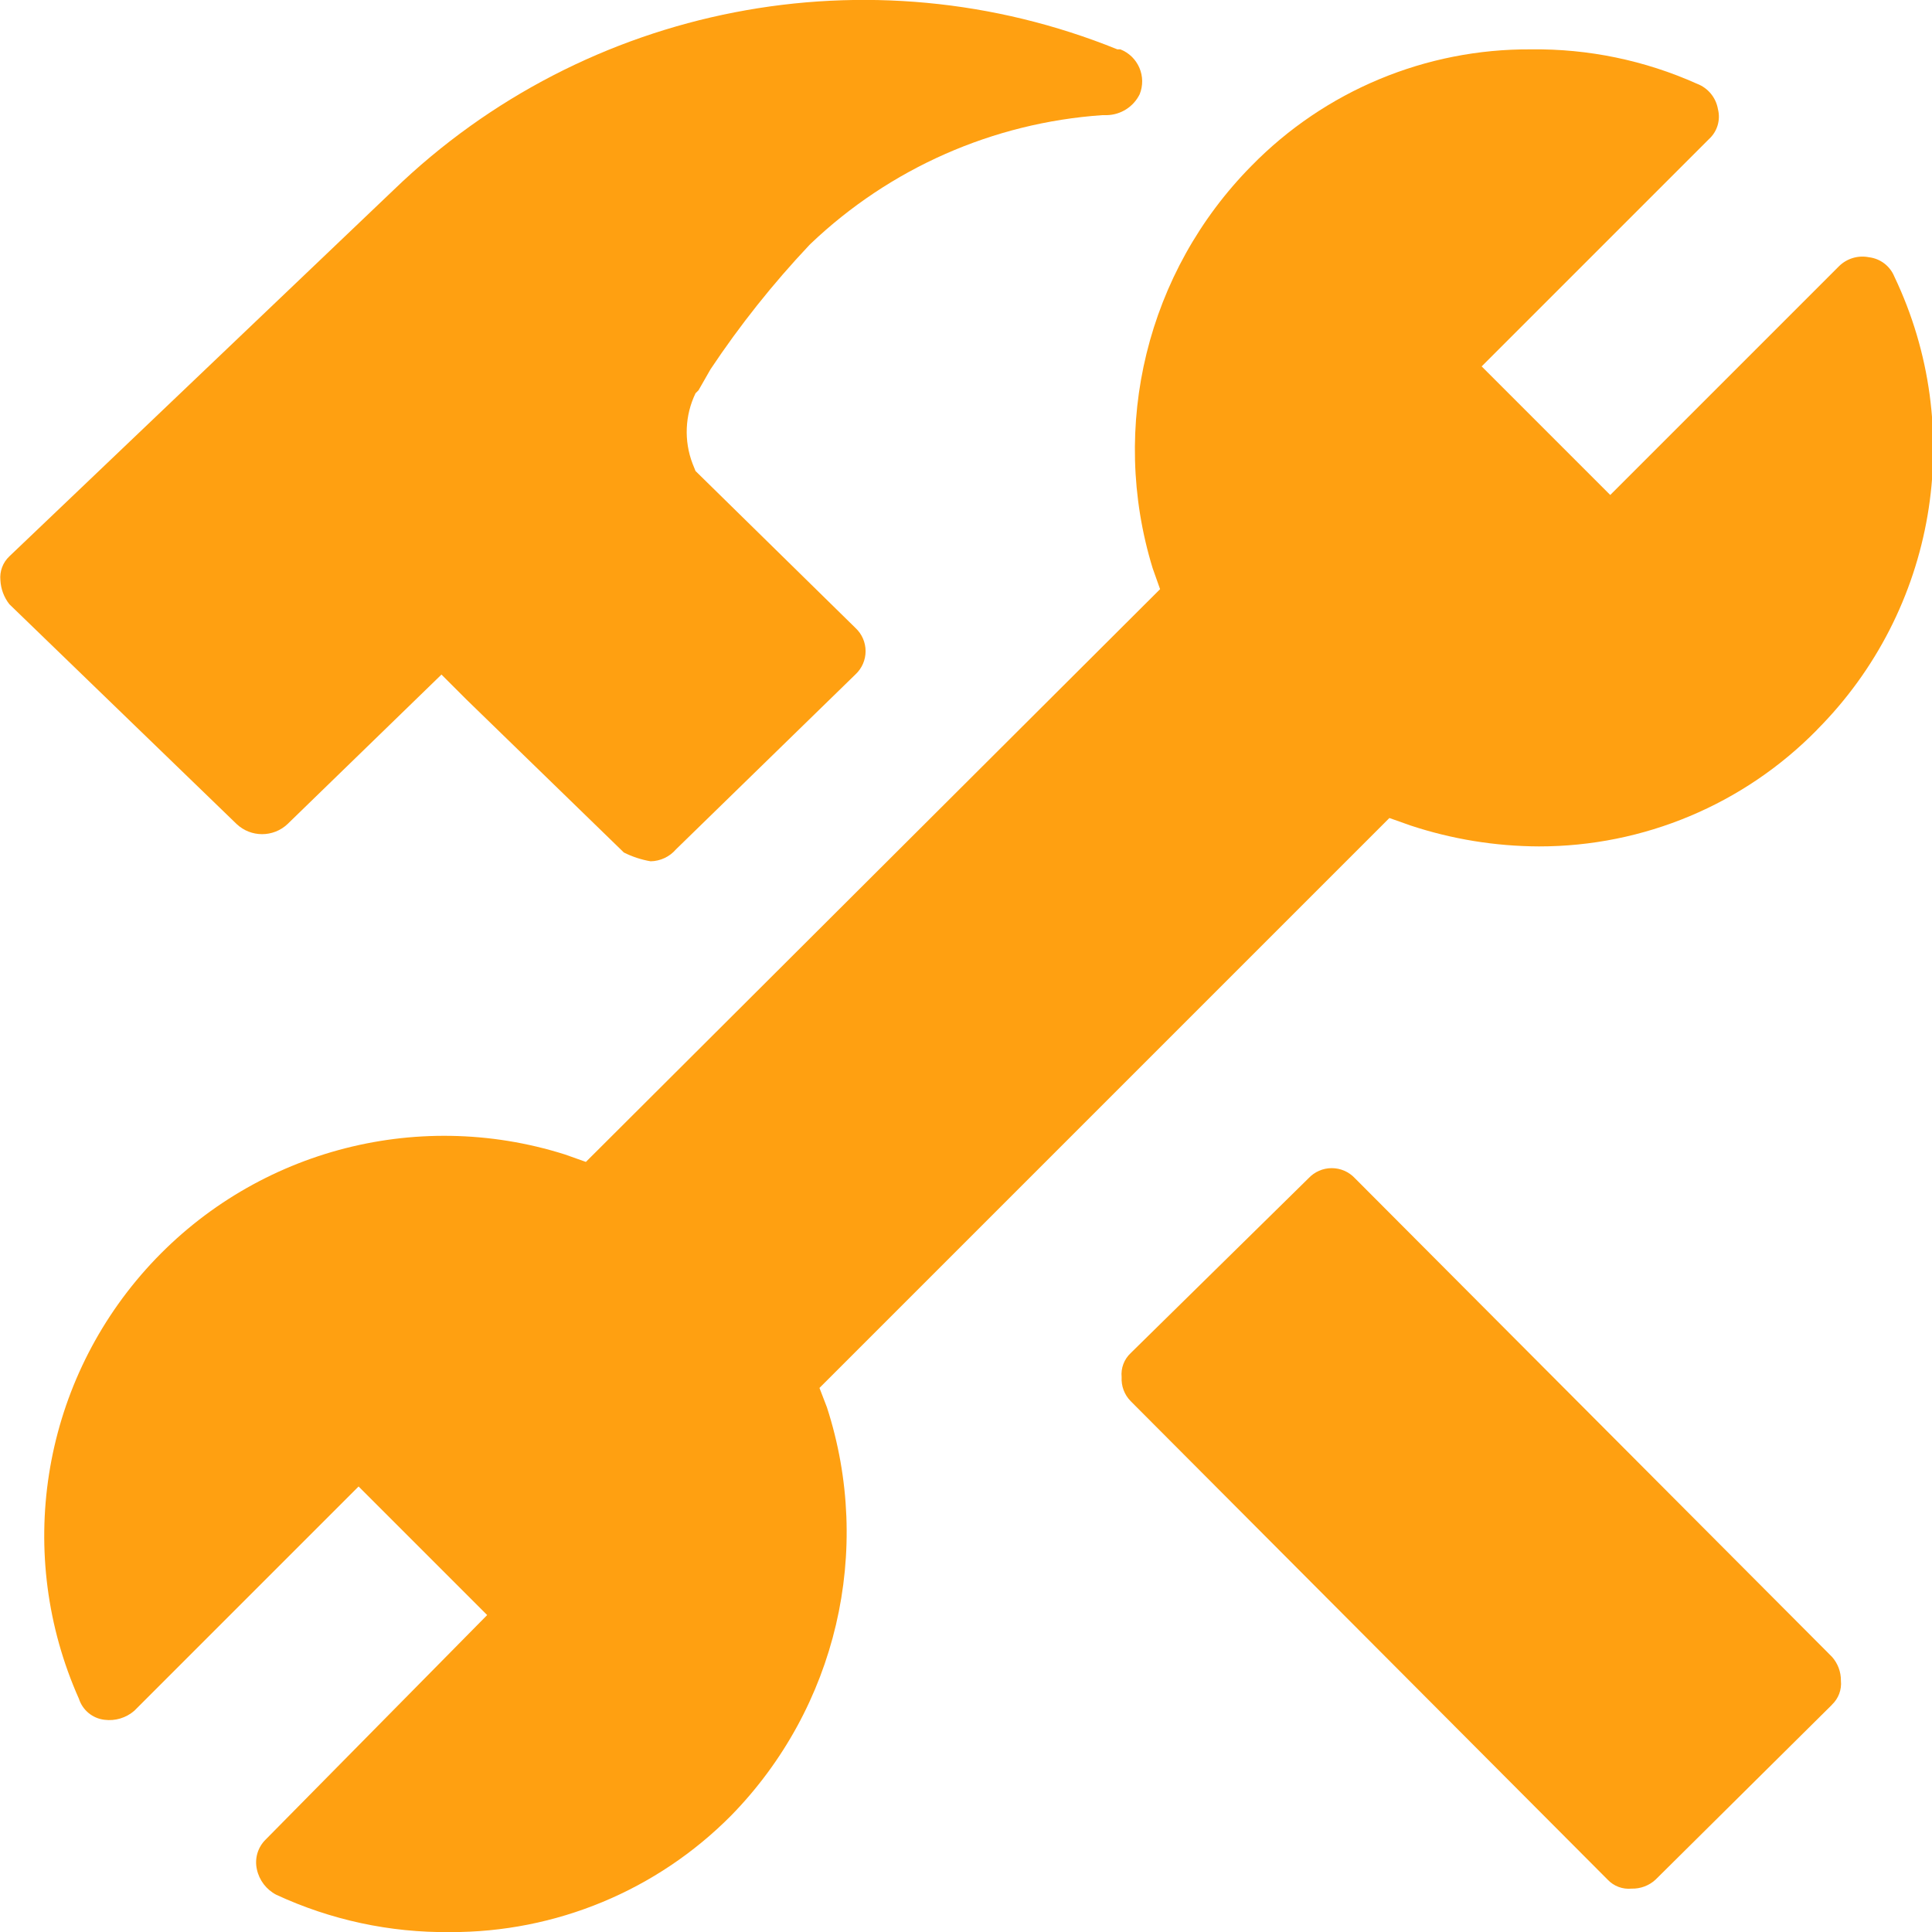
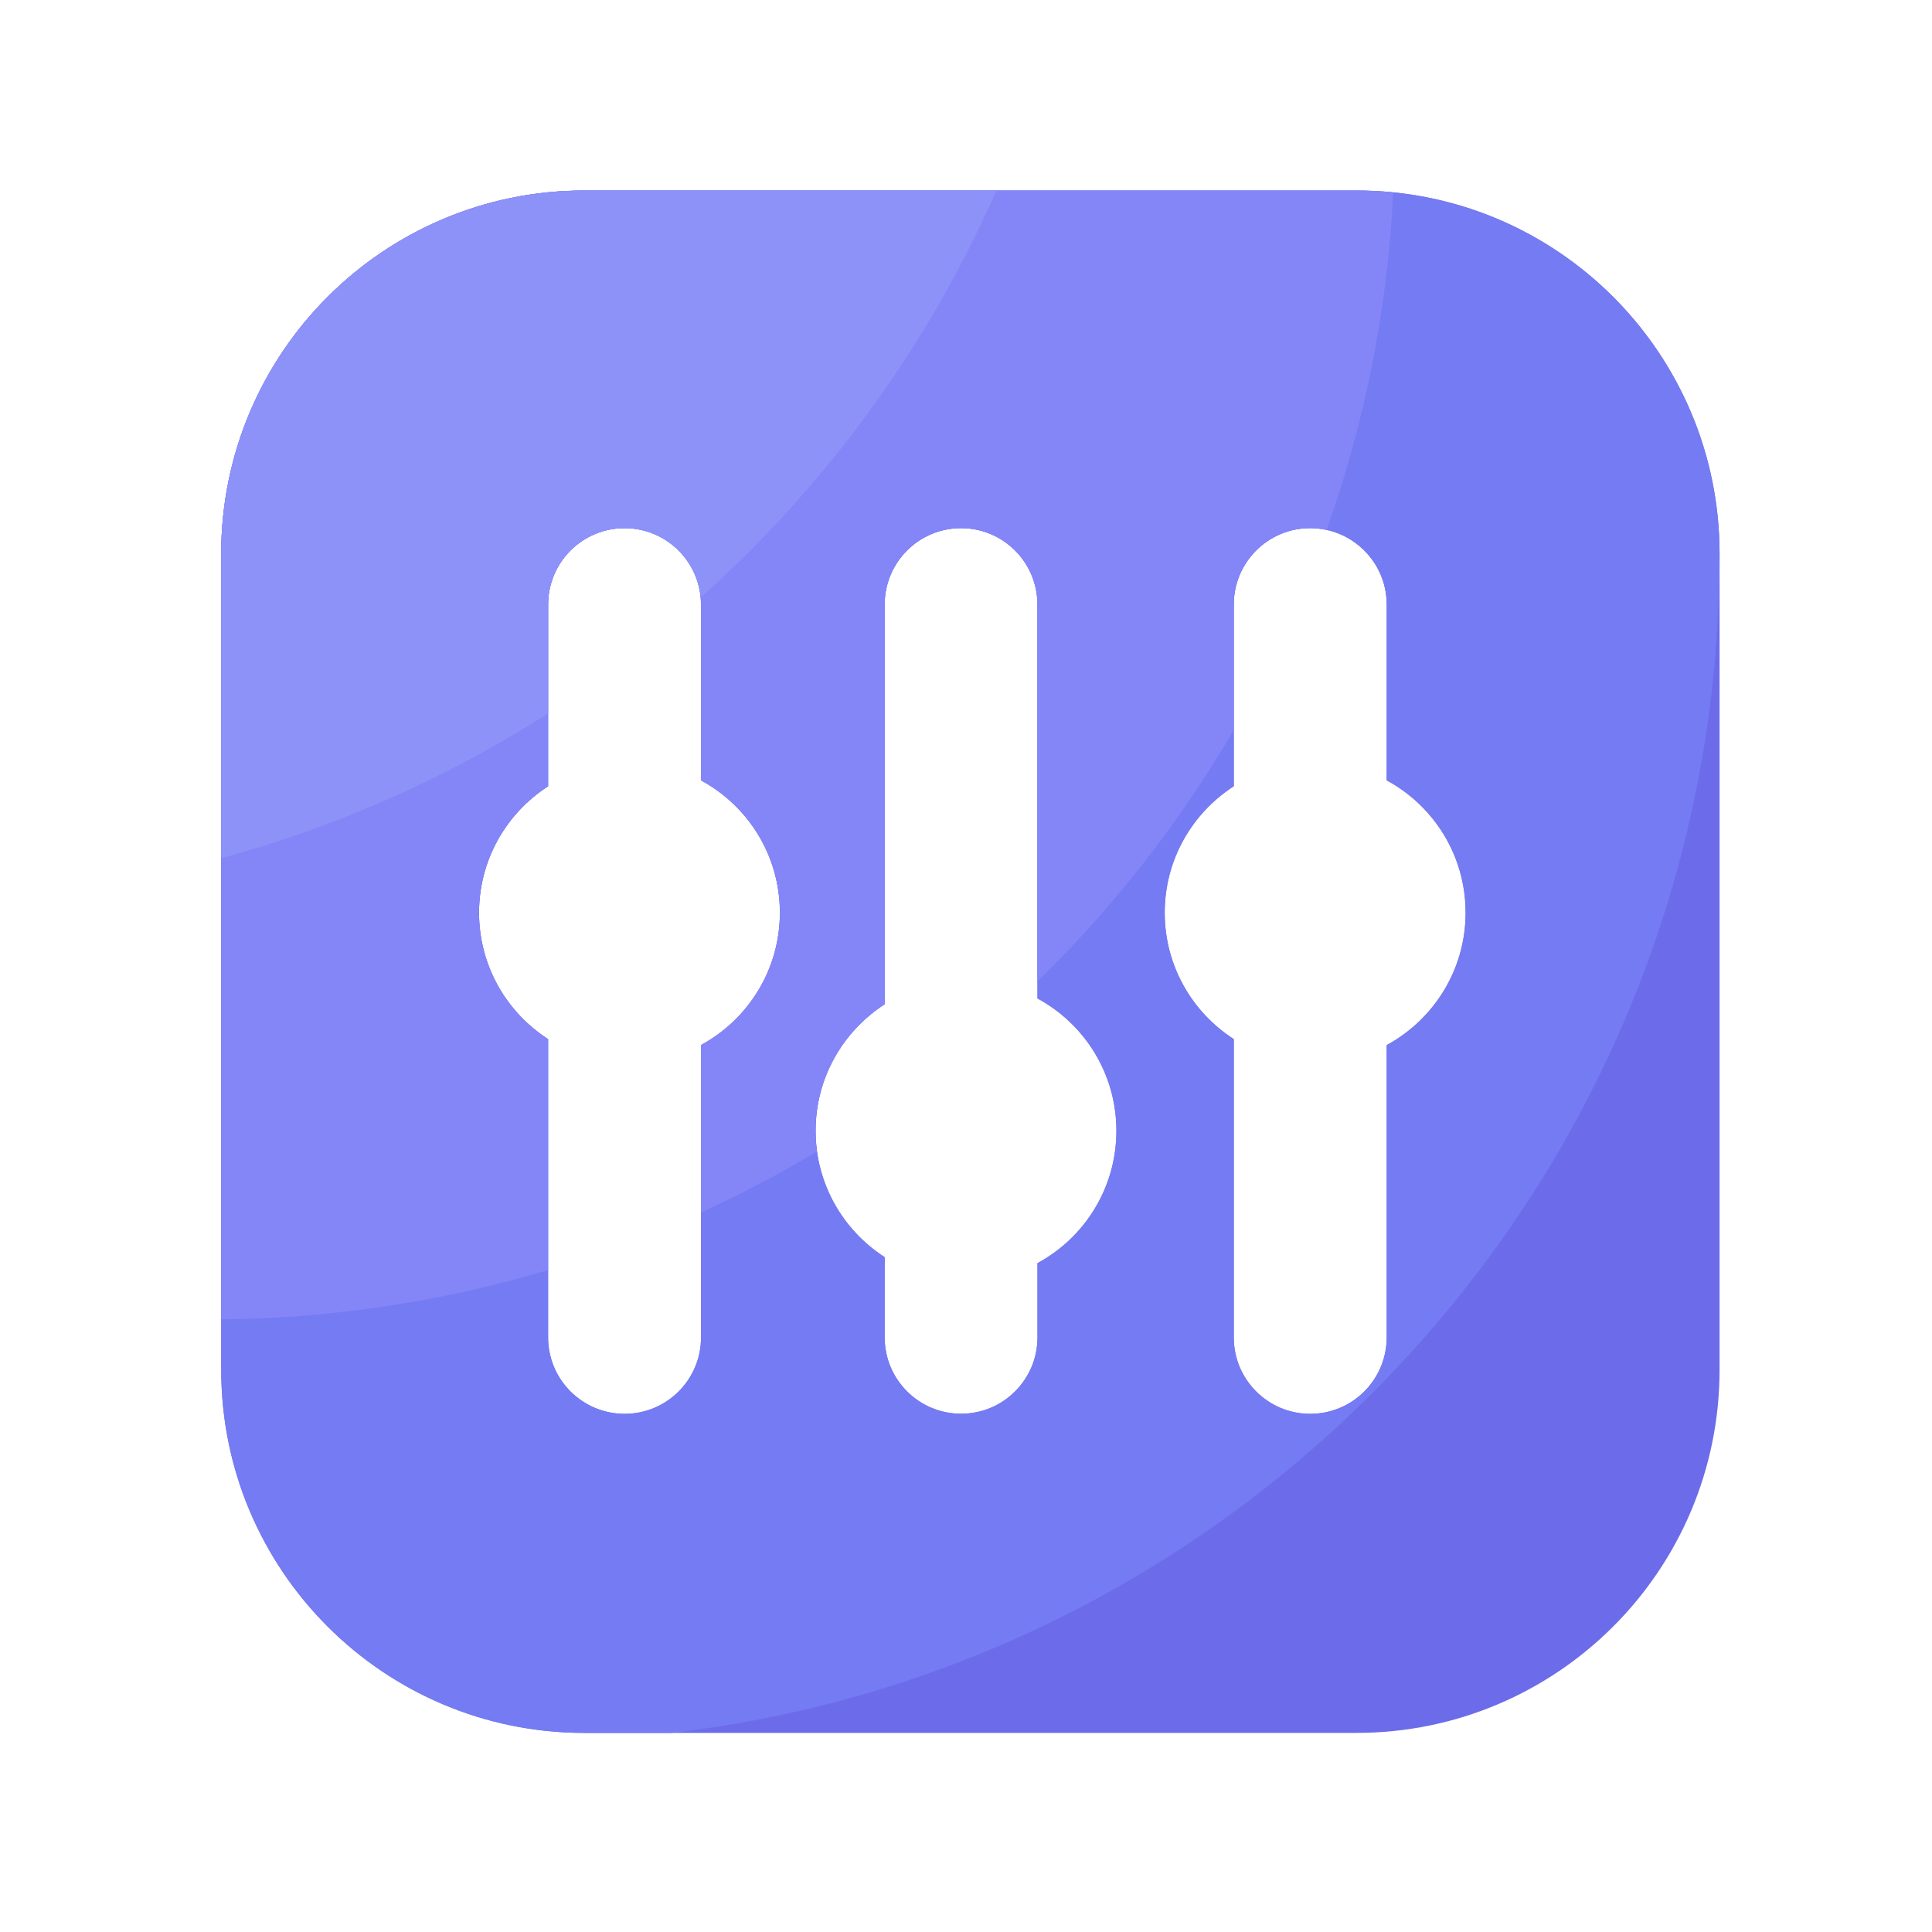
- <svg xmlns="http://www.w3.org/2000/svg" t="1754758542794" class="icon" viewBox="0 0 1024 1024" version="1.1" p-id="42895" width="64" height="64">
-   <path d="M344.839 456.499a18.125 18.125 0 0 0 13.466-6.349l95.13-92.723a16.794 16.794 0 0 0 0-24.576L368.647 249.651l-1.587-3.942a47.155 47.155 0 0 1 1.587-37.274l1.587-1.587 6.349-11.11a499.661 499.661 0 0 1 52.326-65.792l0.768-0.768a249.088 249.088 0 0 1 154.573-68.147h2.355a19.866 19.866 0 0 0 17.459-11.11 18.227 18.227 0 0 0-10.24-23.757h-1.587a358.4 358.4 0 0 0-383.59 74.496L4.973 294.861a15.36 15.36 0 0 0-4.762 12.698 22.477 22.477 0 0 0 4.762 12.698l120.474 116.531a19.661 19.661 0 0 0 26.931 0l81.613-79.258 13.466 13.466 83.2 80.845a50.381 50.381 0 0 0 14.182 4.659z m626.125 447.027a15.36 15.36 0 0 0 4.762-12.698 18.688 18.688 0 0 0-4.762-12.698l-252.826-253.645a16.794 16.794 0 0 0-24.576 0l-94.31 92.723a15.36 15.36 0 0 0-4.762 12.698 16.742 16.742 0 0 0 4.762 12.698l252.826 253.645a15.36 15.36 0 0 0 12.698 4.762 17.971 17.971 0 0 0 12.698-4.762l93.542-92.723z" fill="#FFA011" p-id="42896" />
-   <path d="M963.079 386.765a211.354 211.354 0 0 0 40.96-240.179 16.64 16.64 0 0 0-13.466-10.24 17.664 17.664 0 0 0-15.872 4.762l-121.242 121.242-68.147-68.147L905.786 73.728a16.077 16.077 0 0 0 4.762-15.872 17.562 17.562 0 0 0-11.11-13.466 208.486 208.486 0 0 0-87.962-18.227 205.363 205.363 0 0 0-148.224 61.798 214.118 214.118 0 0 0-52.326 213.197l3.942 11.11-304.333 303.565-11.11-3.942a212.019 212.019 0 0 0-257.587 288.512 16.179 16.179 0 0 0 13.466 11.11 20.173 20.173 0 0 0 15.872-4.762l118.886-118.886 68.147 68.147-117.299 118.886a16.896 16.896 0 0 0-4.762 15.872 19.866 19.866 0 0 0 10.24 13.466 213.146 213.146 0 0 0 92.16 19.814 208.538 208.538 0 0 0 148.992-61.798 214.733 214.733 0 0 0 50.739-216.371l-3.942-10.24 302.08-302.08 11.11 3.942a219.29 219.29 0 0 0 68.147 11.11 206.234 206.234 0 0 0 147.405-61.798z" fill="#FFA011" p-id="42897" />
+ <svg xmlns="http://www.w3.org/2000/svg" t="1759079362634" class="icon" viewBox="0 0 1024 1024" version="1.1" p-id="7214" width="64" height="64">
+   <path d="M718.95 100.966H309.76c-106.291 0-192.512 86.17-192.512 192.512v432.486c0 106.291 86.17 192.512 192.512 192.512h409.139c106.291 0 192.512-86.17 192.512-192.512V293.478c0-106.291-86.17-192.512-192.461-192.512z m-347.392 452.966v154.931c0 22.374-18.125 40.499-40.499 40.499s-40.55-18.125-40.55-40.499v-158.106c-22.016-14.182-36.608-38.861-36.608-67.021s14.592-52.787 36.608-67.021V320.41a40.499 40.499 0 0 1 40.55-40.499c22.374 0 40.499 18.125 40.499 40.499v93.184c24.934 13.466 41.83 39.834 41.83 70.144 0 30.31-16.947 56.678-41.83 70.195z m178.33 115.558v39.322c0 22.374-18.125 40.499-40.499 40.499s-40.499-18.125-40.499-40.499v-42.496c-22.016-14.182-36.608-38.861-36.608-67.021s14.592-52.787 36.608-67.021V320.41c0-22.374 18.125-40.499 40.499-40.499s40.499 18.125 40.499 40.499v208.794c24.934 13.466 41.83 39.834 41.83 70.144 0 30.31-16.896 56.678-41.83 70.144z m185.088-115.558v154.931a40.499 40.499 0 0 1-40.55 40.499c-22.374 0-40.499-18.125-40.499-40.499v-158.106c-22.016-14.182-36.608-38.861-36.608-67.021s14.592-52.787 36.608-67.021V320.41c0-22.374 18.125-40.499 40.499-40.499s40.55 18.125 40.55 40.499v93.184c24.934 13.466 41.83 39.834 41.83 70.144 0 30.31-16.947 56.678-41.83 70.195z" fill="#6C6CEA" p-id="7215" />
+   <path d="M718.95 100.966H309.76c-106.291 0-192.512 86.17-192.512 192.512v432.486c0 106.291 86.17 192.512 192.512 192.512h46.234c312.73-36.454 555.418-302.182 555.418-624.691v-0.512c-0.154-106.24-86.272-192.307-192.461-192.307z m-347.392 452.966v154.931c0 22.374-18.125 40.499-40.499 40.499s-40.55-18.125-40.55-40.499v-158.106c-22.016-14.182-36.608-38.861-36.608-67.021s14.592-52.787 36.608-67.021V320.41a40.499 40.499 0 0 1 40.55-40.499c22.374 0 40.499 18.125 40.499 40.499v93.184c24.934 13.466 41.83 39.834 41.83 70.144 0 30.31-16.947 56.678-41.83 70.195z m178.33 115.558v39.322c0 22.374-18.125 40.499-40.499 40.499s-40.499-18.125-40.499-40.499v-42.496c-22.016-14.182-36.608-38.861-36.608-67.021s14.592-52.787 36.608-67.021V320.41c0-22.374 18.125-40.499 40.499-40.499s40.499 18.125 40.499 40.499v208.794c24.934 13.466 41.83 39.834 41.83 70.144 0 30.31-16.896 56.678-41.83 70.144z m185.088-115.558v154.931a40.499 40.499 0 0 1-40.55 40.499c-22.374 0-40.499-18.125-40.499-40.499v-158.106c-22.016-14.182-36.608-38.861-36.608-67.021s14.592-52.787 36.608-67.021V320.41c0-22.374 18.125-40.499 40.499-40.499s40.55 18.125 40.55 40.499v93.184c24.934 13.466 41.83 39.834 41.83 70.144 0 30.31-16.947 56.678-41.83 70.195z" fill="#757BF2" p-id="7216" />
+   <path d="M309.76 100.966c-106.291 0-192.512 86.17-192.512 192.512v405.811c60.16-0.666 118.221-9.728 173.21-26.112v-122.368c-22.016-14.182-36.608-38.861-36.608-67.021s14.592-52.787 36.608-67.021V320.41a40.499 40.499 0 0 1 40.55-40.499c22.374 0 40.499 18.125 40.499 40.499v93.184c24.934 13.466 41.83 39.834 41.83 70.144 0 30.31-16.896 56.678-41.83 70.144v88.781c21.146-9.677 41.677-20.48 61.491-32.358-0.512-3.584-0.768-7.27-0.768-11.008 0-28.109 14.592-52.787 36.608-67.021V320.41c0-22.374 18.125-40.499 40.499-40.499s40.499 18.125 40.499 40.499v199.834c40.346-39.424 75.366-84.173 103.987-133.171V320.41a40.489 40.489 0 0 1 49.306-39.526c20.019-56.371 32.256-116.429 35.328-178.893-6.451-0.666-13.005-0.973-19.61-0.973H309.76z" fill="#8486F8" p-id="7217" />
+   <path d="M290.509 378.112V320.41a40.499 40.499 0 0 1 40.55-40.499c21.094 0 38.451 16.179 40.346 36.762 66.509-59.494 120.269-132.915 156.672-215.654H309.76c-106.291 0-192.512 86.17-192.512 192.512v161.331c62.106-16.896 120.371-42.957 173.261-76.749z" fill="#8D92F8" p-id="7218" />
</svg>
